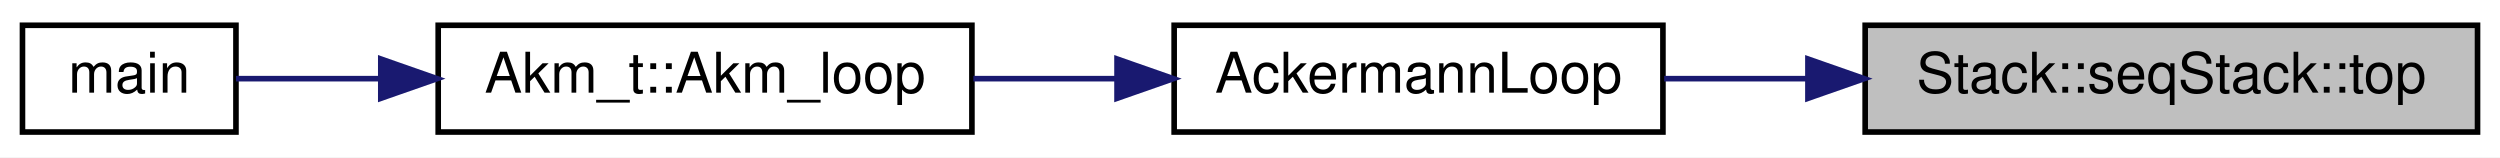
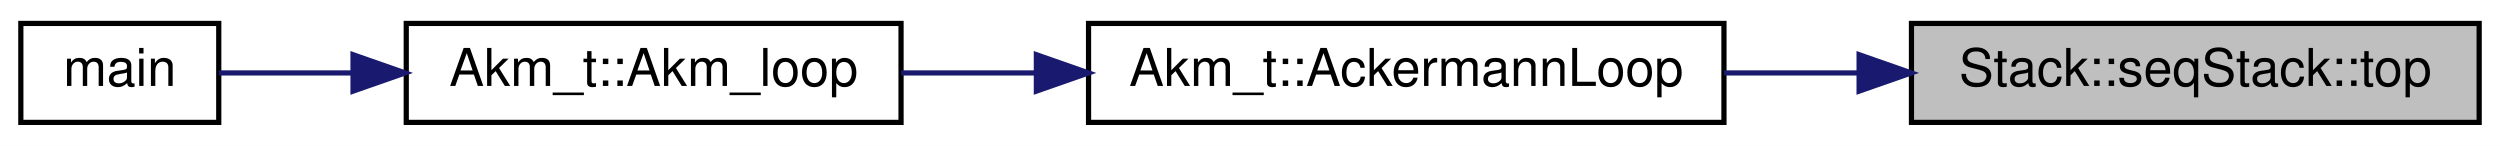
- <svg xmlns="http://www.w3.org/2000/svg" xmlns:xlink="http://www.w3.org/1999/xlink" width="445pt" height="28pt" viewBox="0.00 0.00 445.00 28.00">
+ <svg xmlns="http://www.w3.org/2000/svg" xmlns:xlink="http://www.w3.org/1999/xlink" width="480pt" height="28pt" viewBox="0.00 0.00 480.00 28.00">
  <g id="graph0" class="graph" transform="scale(1 1) rotate(0) translate(4 24)">
-     <polygon fill="white" stroke="none" points="-4,4 -4,-24 441,-24 441,4 -4,4" />
+     <polygon fill="white" stroke="none" points="-4,4 -4,-24 476,-24 476,4 -4,4" />
    <g id="node1" class="node">
      <g id="a_node1">
        <a xlink:title=" ">
-           <polygon fill="#bfbfbf" stroke="black" points="328,-0.5 328,-19.5 437,-19.5 437,-0.5 328,-0.5" />
-           <text text-anchor="middle" x="382.5" y="-7.5" font-family="Helvetica,sans-Serif" font-size="10.00">Stack::seqStack::top</text>
+           <polygon fill="#bfbfbf" stroke="black" points="363,-0.5 363,-19.5 472,-19.5 472,-0.5 363,-0.5" />
+           <text text-anchor="middle" x="417.5" y="-7.5" font-family="Helvetica,sans-Serif" font-size="10.00">Stack::seqStack::top</text>
        </a>
      </g>
    </g>
    <g id="node2" class="node">
      <g id="a_node2">
-         <a xlink:href="a04520.html#a09828dd70ee57ea0c5d9832aded20690" target="_top" xlink:title=" ">
-           <polygon fill="white" stroke="black" points="205,-0.5 205,-19.5 292,-19.5 292,-0.5 205,-0.5" />
-           <text text-anchor="middle" x="248.5" y="-7.5" font-family="Helvetica,sans-Serif" font-size="10.00">AckermannLoop</text>
+         <a xlink:href="a05391.html#a0036aac01f88b4e9c22c43c14970a506" target="_top" xlink:title="Ackermann函数堆栈模拟递归版本">
+           <polygon fill="white" stroke="black" points="205,-0.5 205,-19.5 327,-19.5 327,-0.5 205,-0.5" />
+           <text text-anchor="middle" x="266" y="-7.5" font-family="Helvetica,sans-Serif" font-size="10.00">Akm_t::AckermannLoop</text>
        </a>
      </g>
    </g>
    <g id="edge1" class="edge">
-       <path fill="none" stroke="midnightblue" d="M317.719,-10C309.072,-10 300.374,-10 292.22,-10" />
-       <polygon fill="midnightblue" stroke="midnightblue" points="317.811,-13.5 327.811,-10 317.811,-6.5 317.811,-13.5" />
+       <path fill="none" stroke="midnightblue" d="M352.693,-10C344.181,-10 335.475,-10 327.031,-10" />
+       <polygon fill="midnightblue" stroke="midnightblue" points="352.949,-13.5 362.949,-10 352.949,-6.5 352.949,-13.5" />
    </g>
    <g id="node3" class="node">
      <g id="a_node3">
-         <a xlink:href="a05391.html#acce004321aba1561adc7622c3e9f9e72" target="_top" xlink:title=" ">
+         <a xlink:href="a05391.html#acce004321aba1561adc7622c3e9f9e72" target="_top" xlink:title="堆栈版本的Ackermann函数">
          <polygon fill="white" stroke="black" points="74,-0.5 74,-19.5 169,-19.5 169,-0.5 74,-0.5" />
          <text text-anchor="middle" x="121.5" y="-7.5" font-family="Helvetica,sans-Serif" font-size="10.00">Akm_t::Akm_loop</text>
        </a>
      </g>
    </g>
    <g id="edge2" class="edge">
-       <path fill="none" stroke="midnightblue" d="M194.69,-10C186.242,-10 177.552,-10 169.258,-10" />
-       <polygon fill="midnightblue" stroke="midnightblue" points="194.832,-13.5 204.832,-10 194.832,-6.5 194.832,-13.5" />
+       <path fill="none" stroke="midnightblue" d="M194.768,-10C186.033,-10 177.279,-10 169.029,-10" />
+       <polygon fill="midnightblue" stroke="midnightblue" points="194.98,-13.5 204.98,-10 194.98,-6.5 194.98,-13.5" />
    </g>
    <g id="node4" class="node">
      <g id="a_node4">
-         <a xlink:href="a04565.html#abf9e6b7e6f15df4b525a2e7705ba3089" target="_top" xlink:title=" ">
+         <a xlink:href="a04565.html#abf9e6b7e6f15df4b525a2e7705ba3089" target="_top" xlink:title="Ackermann类测试例程">
          <polygon fill="white" stroke="black" points="0,-0.5 0,-19.5 38,-19.5 38,-0.5 0,-0.5" />
          <text text-anchor="middle" x="19" y="-7.5" font-family="Helvetica,sans-Serif" font-size="10.00">main</text>
        </a>
      </g>
    </g>
    <g id="edge3" class="edge">
      <path fill="none" stroke="midnightblue" d="M63.648,-10C54.364,-10 45.386,-10 38.011,-10" />
      <polygon fill="midnightblue" stroke="midnightblue" points="63.781,-13.5 73.781,-10 63.781,-6.5 63.781,-13.5" />
    </g>
  </g>
</svg>
